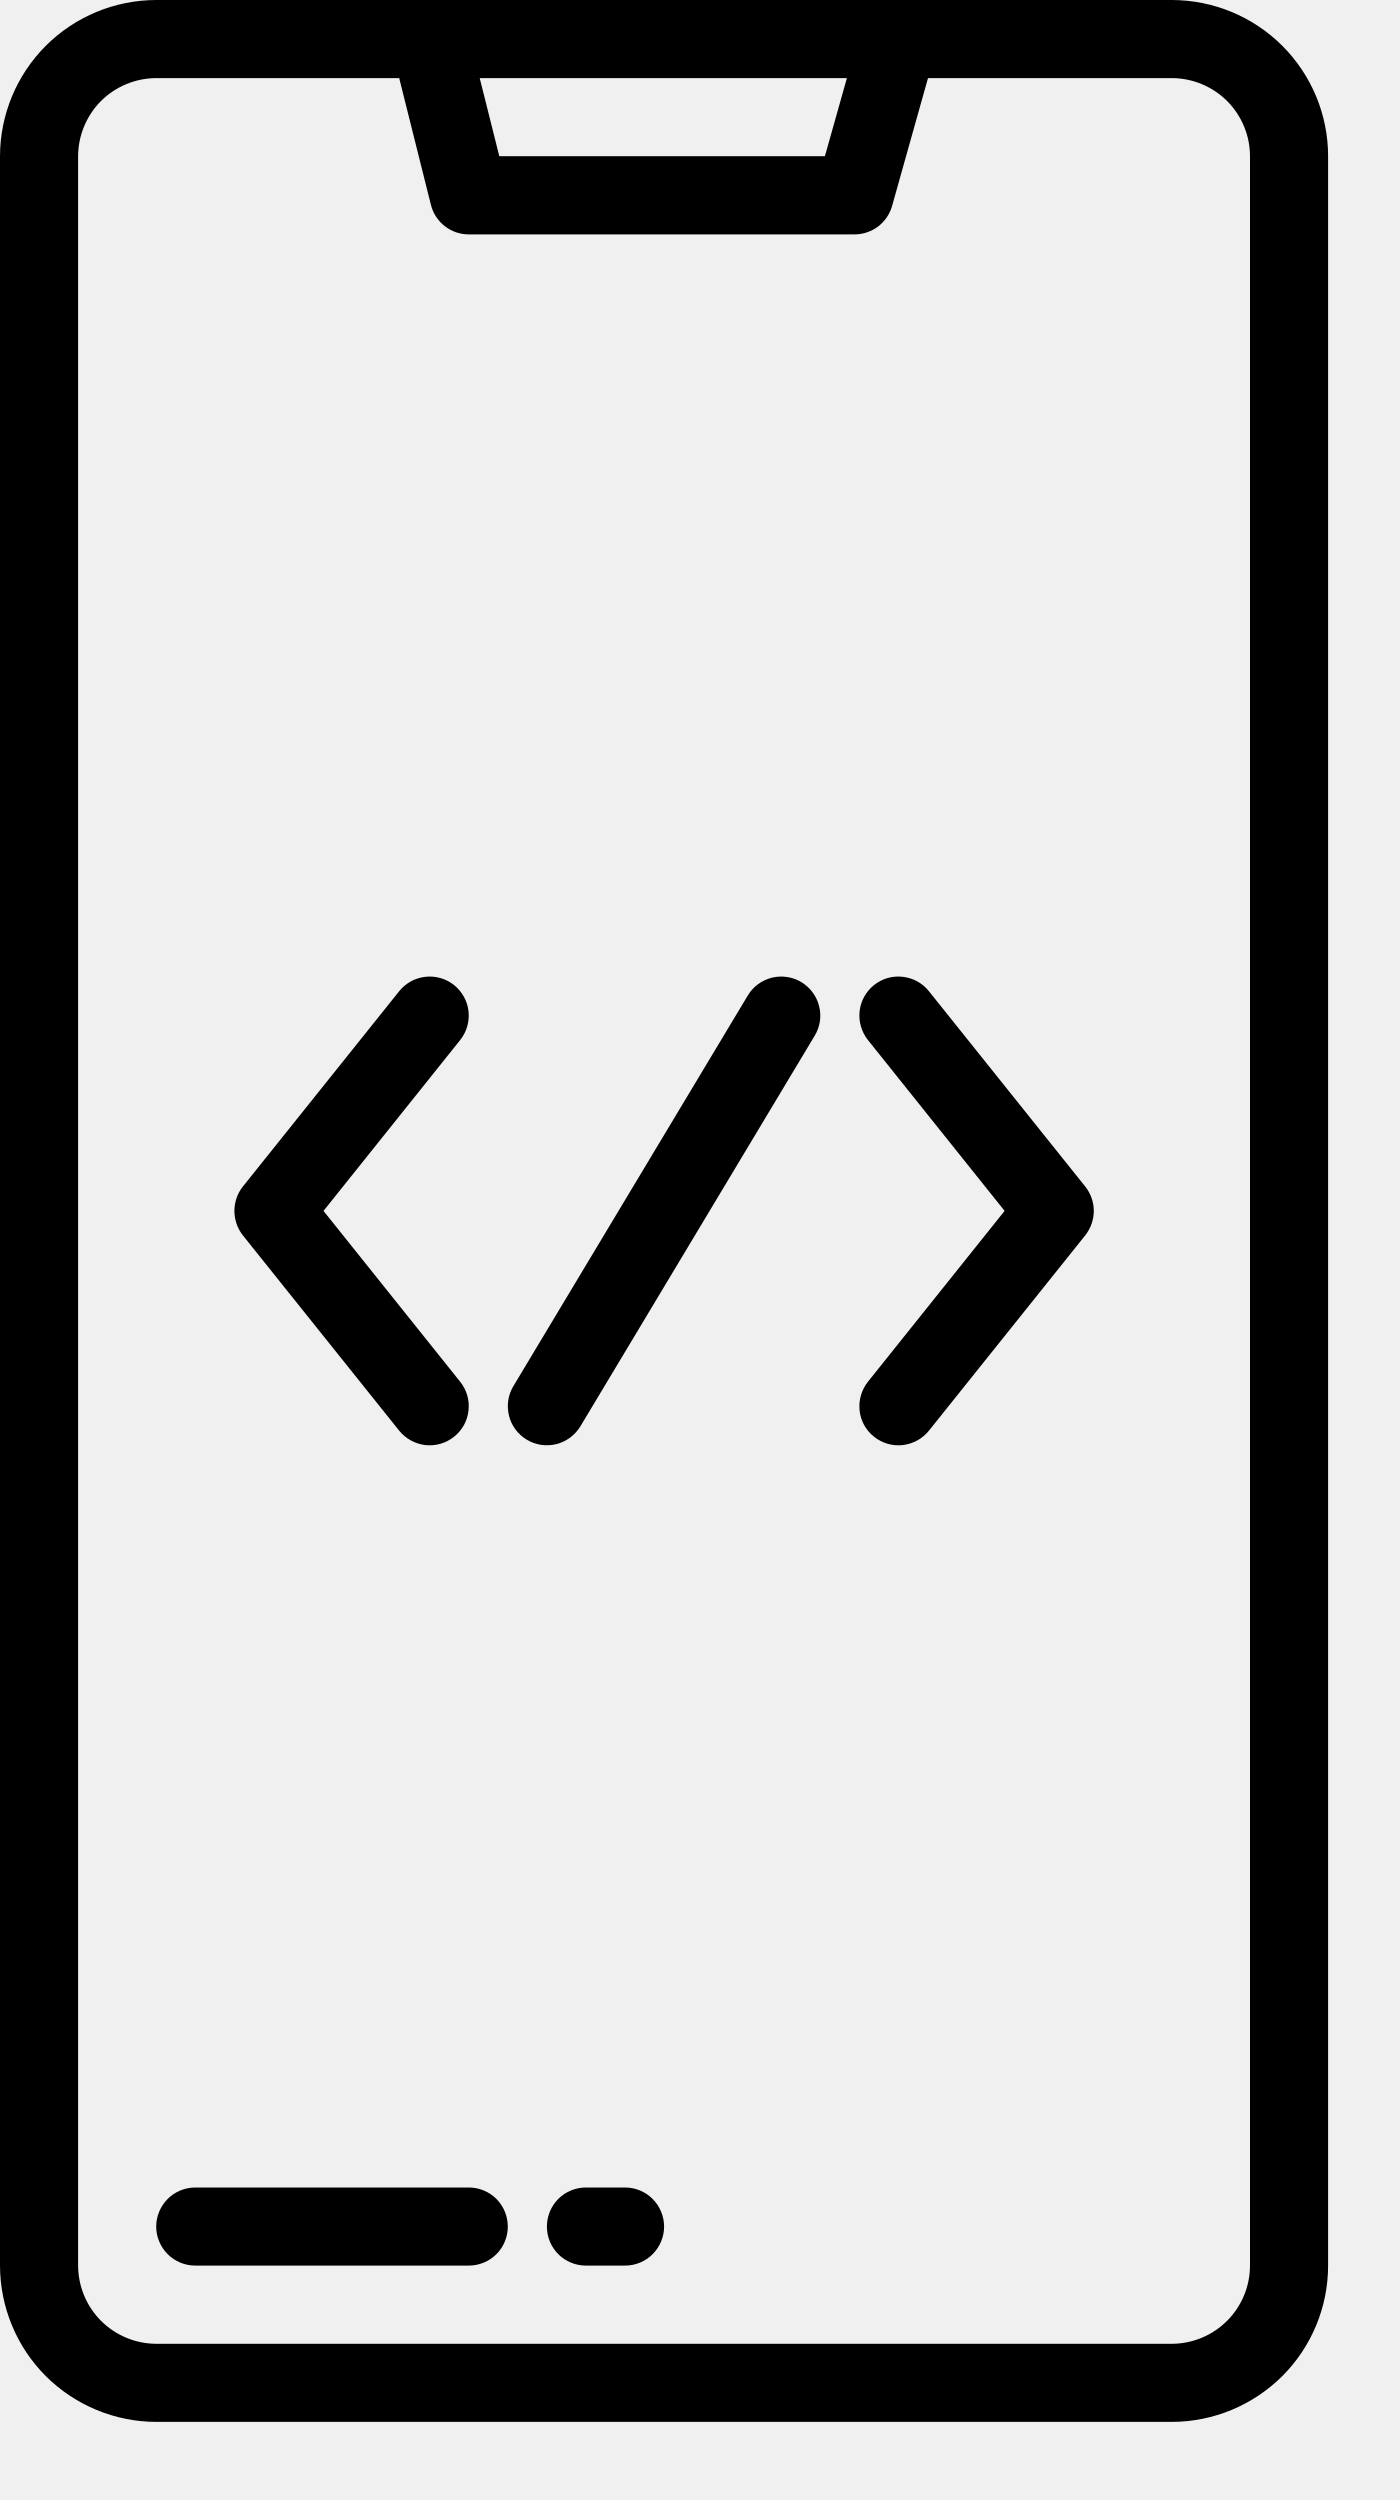
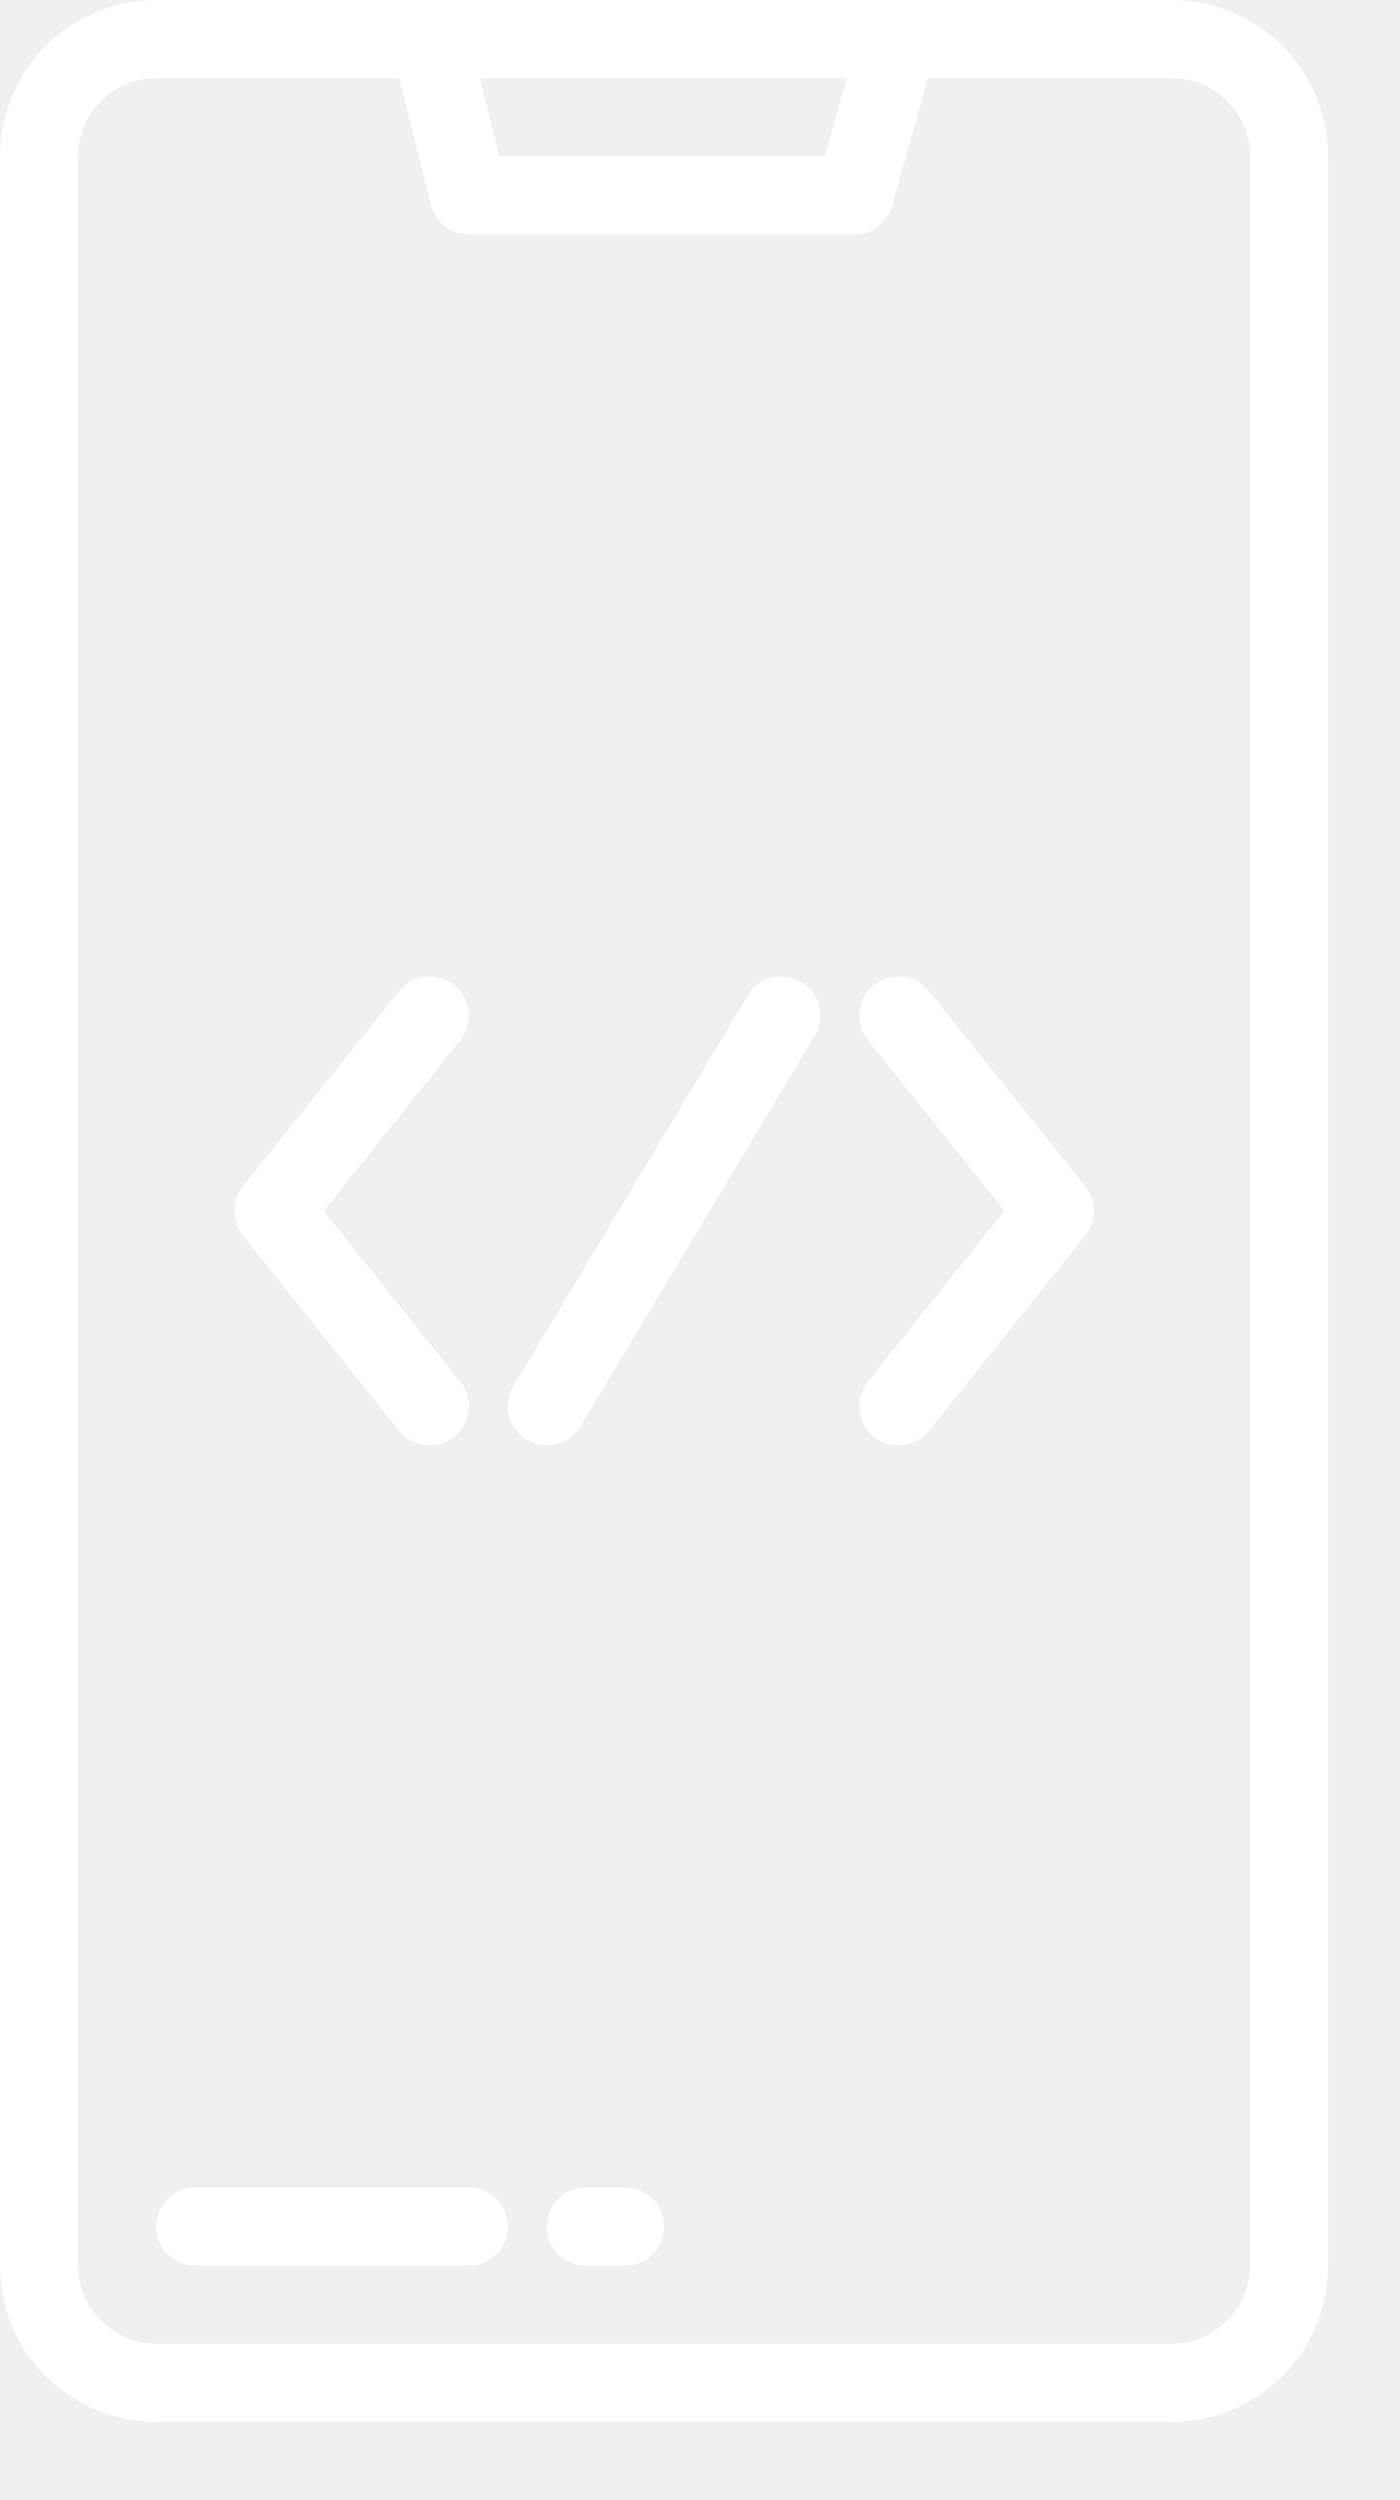
<svg xmlns="http://www.w3.org/2000/svg" width="14" height="25" viewBox="0 0 14 25" fill="none">
-   <path d="M11.719 0H1.562C1.148 0.001 0.751 0.165 0.458 0.458C0.165 0.751 0.001 1.148 0 1.562V22.656C0.001 23.07 0.165 23.468 0.458 23.761C0.751 24.053 1.148 24.218 1.562 24.219H11.719C12.133 24.218 12.53 24.053 12.823 23.761C13.116 23.468 13.281 23.07 13.281 22.656V1.562C13.281 1.148 13.116 0.751 12.823 0.458C12.53 0.165 12.133 0.001 11.719 0ZM8.469 0.781L8.249 1.562H4.993L4.797 0.781H8.469ZM12.5 22.656C12.5 22.863 12.417 23.062 12.271 23.208C12.124 23.355 11.926 23.437 11.719 23.438H1.562C1.355 23.437 1.157 23.355 1.01 23.208C0.864 23.062 0.782 22.863 0.781 22.656V1.562C0.782 1.355 0.864 1.157 1.01 1.01C1.157 0.864 1.355 0.782 1.562 0.781H3.992L4.309 2.048C4.33 2.132 4.378 2.207 4.447 2.261C4.516 2.315 4.6 2.344 4.688 2.344H8.545C8.63 2.344 8.713 2.316 8.781 2.265C8.849 2.213 8.898 2.141 8.921 2.059L9.28 0.781H11.719C11.926 0.782 12.124 0.864 12.271 1.01C12.417 1.157 12.5 1.355 12.5 1.562V22.656Z" fill="black" />
-   <path d="M4.688 21.875H1.953C1.85 21.875 1.75 21.916 1.677 21.989C1.604 22.063 1.562 22.162 1.562 22.266C1.562 22.369 1.604 22.469 1.677 22.542C1.75 22.615 1.85 22.656 1.953 22.656H4.688C4.791 22.656 4.89 22.615 4.964 22.542C5.037 22.469 5.078 22.369 5.078 22.266C5.078 22.162 5.037 22.063 4.964 21.989C4.89 21.916 4.791 21.875 4.688 21.875Z" fill="black" />
-   <path d="M6.25 21.875H5.859C5.756 21.875 5.656 21.916 5.583 21.989C5.51 22.063 5.469 22.162 5.469 22.266C5.469 22.369 5.51 22.469 5.583 22.542C5.656 22.615 5.756 22.656 5.859 22.656H6.25C6.354 22.656 6.453 22.615 6.526 22.542C6.599 22.469 6.641 22.369 6.641 22.266C6.641 22.162 6.599 22.063 6.526 21.989C6.453 21.916 6.354 21.875 6.25 21.875Z" fill="black" />
-   <path d="M8.013 9.821C7.97 9.795 7.921 9.777 7.87 9.77C7.819 9.762 7.768 9.765 7.718 9.777C7.668 9.79 7.621 9.812 7.58 9.842C7.539 9.873 7.504 9.911 7.478 9.955L5.134 13.861C5.08 13.95 5.065 14.057 5.09 14.157C5.115 14.258 5.179 14.344 5.268 14.397C5.357 14.451 5.463 14.466 5.564 14.441C5.664 14.416 5.75 14.352 5.804 14.263L8.147 10.357C8.174 10.313 8.191 10.264 8.199 10.214C8.206 10.163 8.204 10.111 8.191 10.062C8.179 10.012 8.157 9.965 8.126 9.924C8.096 9.882 8.057 9.848 8.013 9.821Z" fill="black" />
-   <path d="M9.289 9.912C9.257 9.872 9.218 9.839 9.173 9.814C9.128 9.789 9.078 9.774 9.027 9.768C8.924 9.756 8.821 9.786 8.74 9.851C8.659 9.916 8.607 10.01 8.596 10.113C8.585 10.216 8.615 10.319 8.679 10.4L10.046 12.109L8.679 13.818C8.615 13.899 8.585 14.002 8.596 14.105C8.607 14.209 8.659 14.303 8.74 14.367C8.821 14.432 8.924 14.462 9.027 14.451C9.13 14.439 9.225 14.387 9.289 14.307L10.852 12.354C10.907 12.284 10.938 12.198 10.938 12.109C10.938 12.021 10.907 11.934 10.852 11.865L9.289 9.912Z" fill="black" />
-   <path d="M3.992 14.307C4.057 14.387 4.151 14.439 4.254 14.451C4.357 14.462 4.46 14.432 4.541 14.367C4.622 14.303 4.674 14.209 4.685 14.105C4.697 14.002 4.667 13.899 4.602 13.818L3.235 12.109L4.602 10.4C4.634 10.36 4.658 10.314 4.672 10.265C4.686 10.216 4.691 10.164 4.685 10.113C4.68 10.062 4.664 10.013 4.639 9.968C4.614 9.923 4.581 9.883 4.541 9.851C4.501 9.819 4.455 9.795 4.406 9.781C4.356 9.767 4.305 9.762 4.254 9.768C4.203 9.774 4.153 9.789 4.108 9.814C4.064 9.839 4.024 9.872 3.992 9.912L2.429 11.865C2.374 11.934 2.344 12.021 2.344 12.109C2.344 12.198 2.374 12.284 2.429 12.354L3.992 14.307Z" fill="black" />
+   <path d="M11.719 0H1.562C1.148 0.001 0.751 0.165 0.458 0.458C0.165 0.751 0.001 1.148 0 1.562V22.656C0.001 23.07 0.165 23.468 0.458 23.761C0.751 24.053 1.148 24.218 1.562 24.219H11.719C12.133 24.218 12.53 24.053 12.823 23.761C13.116 23.468 13.281 23.07 13.281 22.656V1.562C13.281 1.148 13.116 0.751 12.823 0.458C12.53 0.165 12.133 0.001 11.719 0ZM8.469 0.781L8.249 1.562H4.993L4.797 0.781H8.469ZM12.5 22.656C12.5 22.863 12.417 23.062 12.271 23.208C12.124 23.355 11.926 23.437 11.719 23.438H1.562C1.355 23.437 1.157 23.355 1.01 23.208C0.864 23.062 0.782 22.863 0.781 22.656V1.562C0.782 1.355 0.864 1.157 1.01 1.01C1.157 0.864 1.355 0.782 1.562 0.781H3.992L4.309 2.048C4.33 2.132 4.378 2.207 4.447 2.261C4.516 2.315 4.6 2.344 4.688 2.344H8.545C8.63 2.344 8.713 2.316 8.781 2.265C8.849 2.213 8.898 2.141 8.921 2.059L9.28 0.781H11.719C11.926 0.782 12.124 0.864 12.271 1.01C12.417 1.157 12.5 1.355 12.5 1.562V22.656Z" fill="#ffffff" />
+   <path d="M4.688 21.875H1.953C1.85 21.875 1.75 21.916 1.677 21.989C1.604 22.063 1.562 22.162 1.562 22.266C1.562 22.369 1.604 22.469 1.677 22.542C1.75 22.615 1.85 22.656 1.953 22.656H4.688C4.791 22.656 4.89 22.615 4.964 22.542C5.037 22.469 5.078 22.369 5.078 22.266C5.078 22.162 5.037 22.063 4.964 21.989C4.89 21.916 4.791 21.875 4.688 21.875Z" fill="#ffffff" />
+   <path d="M6.25 21.875H5.859C5.756 21.875 5.656 21.916 5.583 21.989C5.51 22.063 5.469 22.162 5.469 22.266C5.469 22.369 5.51 22.469 5.583 22.542C5.656 22.615 5.756 22.656 5.859 22.656H6.25C6.354 22.656 6.453 22.615 6.526 22.542C6.599 22.469 6.641 22.369 6.641 22.266C6.641 22.162 6.599 22.063 6.526 21.989C6.453 21.916 6.354 21.875 6.25 21.875Z" fill="#ffffff" />
+   <path d="M8.013 9.821C7.97 9.795 7.921 9.777 7.87 9.77C7.819 9.762 7.768 9.765 7.718 9.777C7.668 9.79 7.621 9.812 7.58 9.842C7.539 9.873 7.504 9.911 7.478 9.955L5.134 13.861C5.08 13.95 5.065 14.057 5.09 14.157C5.115 14.258 5.179 14.344 5.268 14.397C5.357 14.451 5.463 14.466 5.564 14.441C5.664 14.416 5.75 14.352 5.804 14.263L8.147 10.357C8.174 10.313 8.191 10.264 8.199 10.214C8.206 10.163 8.204 10.111 8.191 10.062C8.179 10.012 8.157 9.965 8.126 9.924C8.096 9.882 8.057 9.848 8.013 9.821Z" fill="#ffffff" />
+   <path d="M9.289 9.912C9.257 9.872 9.218 9.839 9.173 9.814C9.128 9.789 9.078 9.774 9.027 9.768C8.924 9.756 8.821 9.786 8.74 9.851C8.659 9.916 8.607 10.01 8.596 10.113C8.585 10.216 8.615 10.319 8.679 10.4L10.046 12.109L8.679 13.818C8.615 13.899 8.585 14.002 8.596 14.105C8.607 14.209 8.659 14.303 8.74 14.367C8.821 14.432 8.924 14.462 9.027 14.451C9.13 14.439 9.225 14.387 9.289 14.307L10.852 12.354C10.907 12.284 10.938 12.198 10.938 12.109C10.938 12.021 10.907 11.934 10.852 11.865L9.289 9.912Z" fill="#ffffff" />
+   <path d="M3.992 14.307C4.057 14.387 4.151 14.439 4.254 14.451C4.357 14.462 4.46 14.432 4.541 14.367C4.622 14.303 4.674 14.209 4.685 14.105C4.697 14.002 4.667 13.899 4.602 13.818L3.235 12.109L4.602 10.4C4.634 10.36 4.658 10.314 4.672 10.265C4.686 10.216 4.691 10.164 4.685 10.113C4.68 10.062 4.664 10.013 4.639 9.968C4.614 9.923 4.581 9.883 4.541 9.851C4.501 9.819 4.455 9.795 4.406 9.781C4.356 9.767 4.305 9.762 4.254 9.768C4.203 9.774 4.153 9.789 4.108 9.814C4.064 9.839 4.024 9.872 3.992 9.912L2.429 11.865C2.374 11.934 2.344 12.021 2.344 12.109C2.344 12.198 2.374 12.284 2.429 12.354L3.992 14.307Z" fill="#ffffff" />
</svg>
